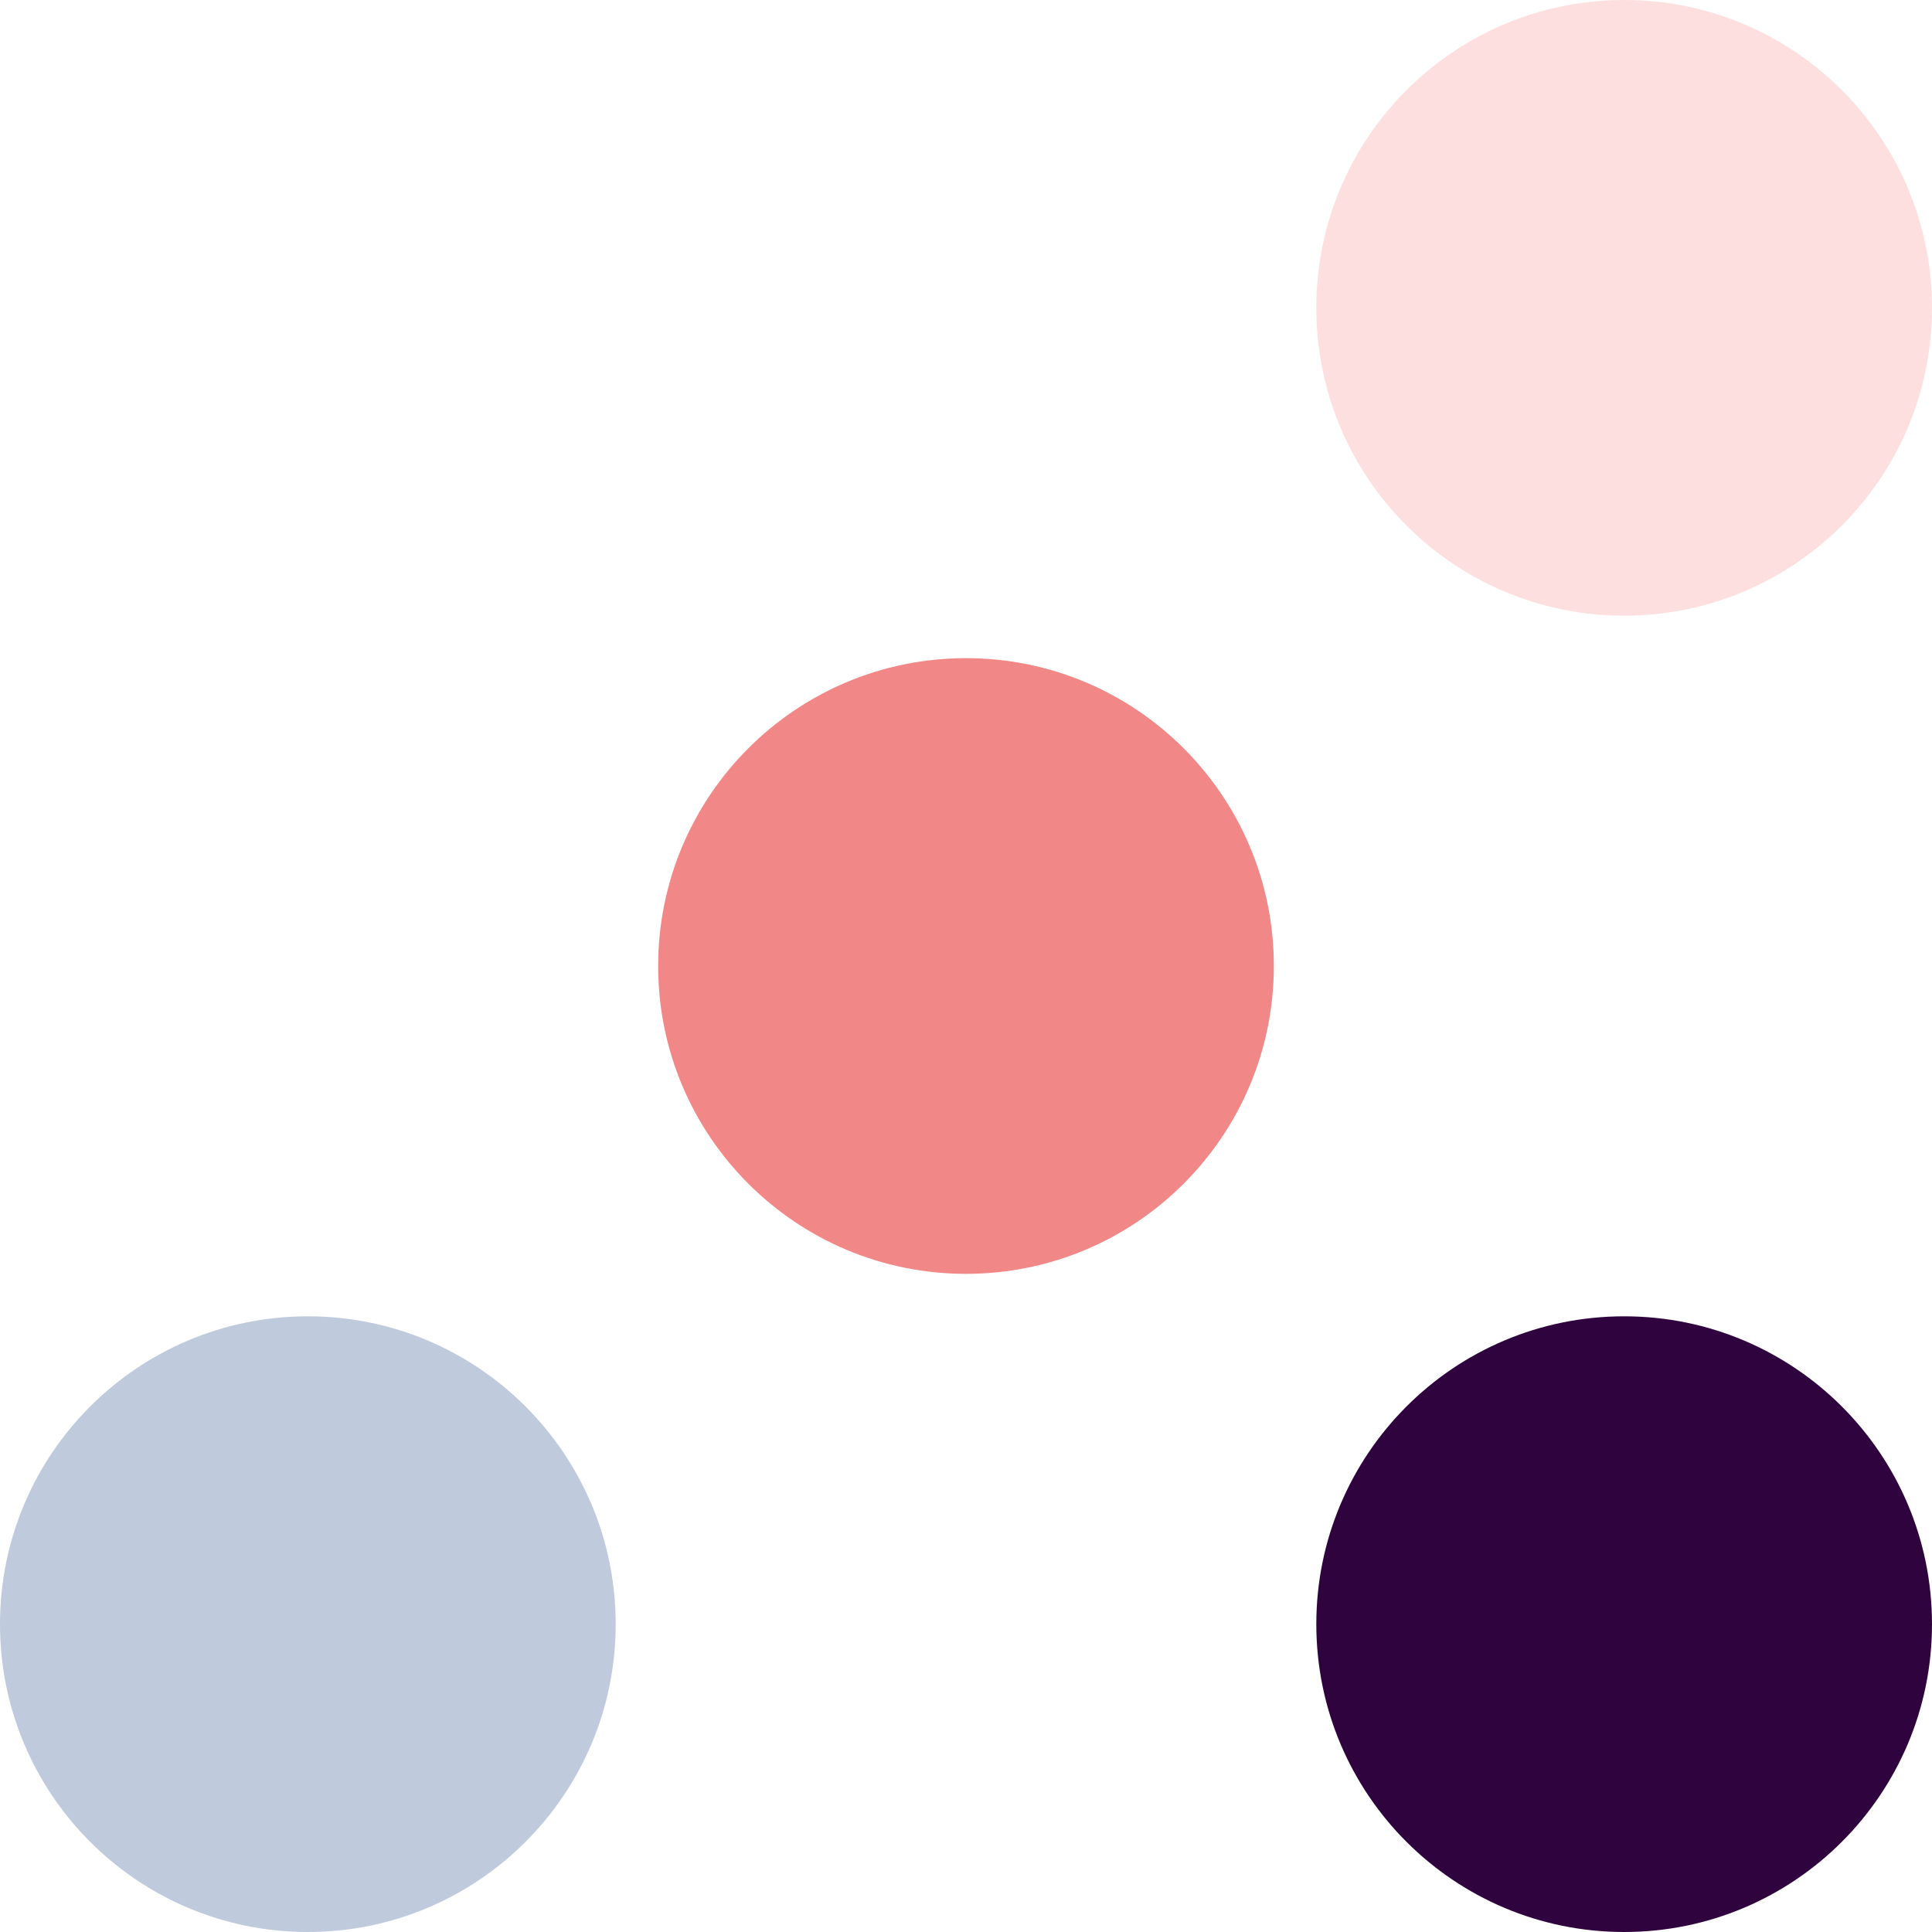
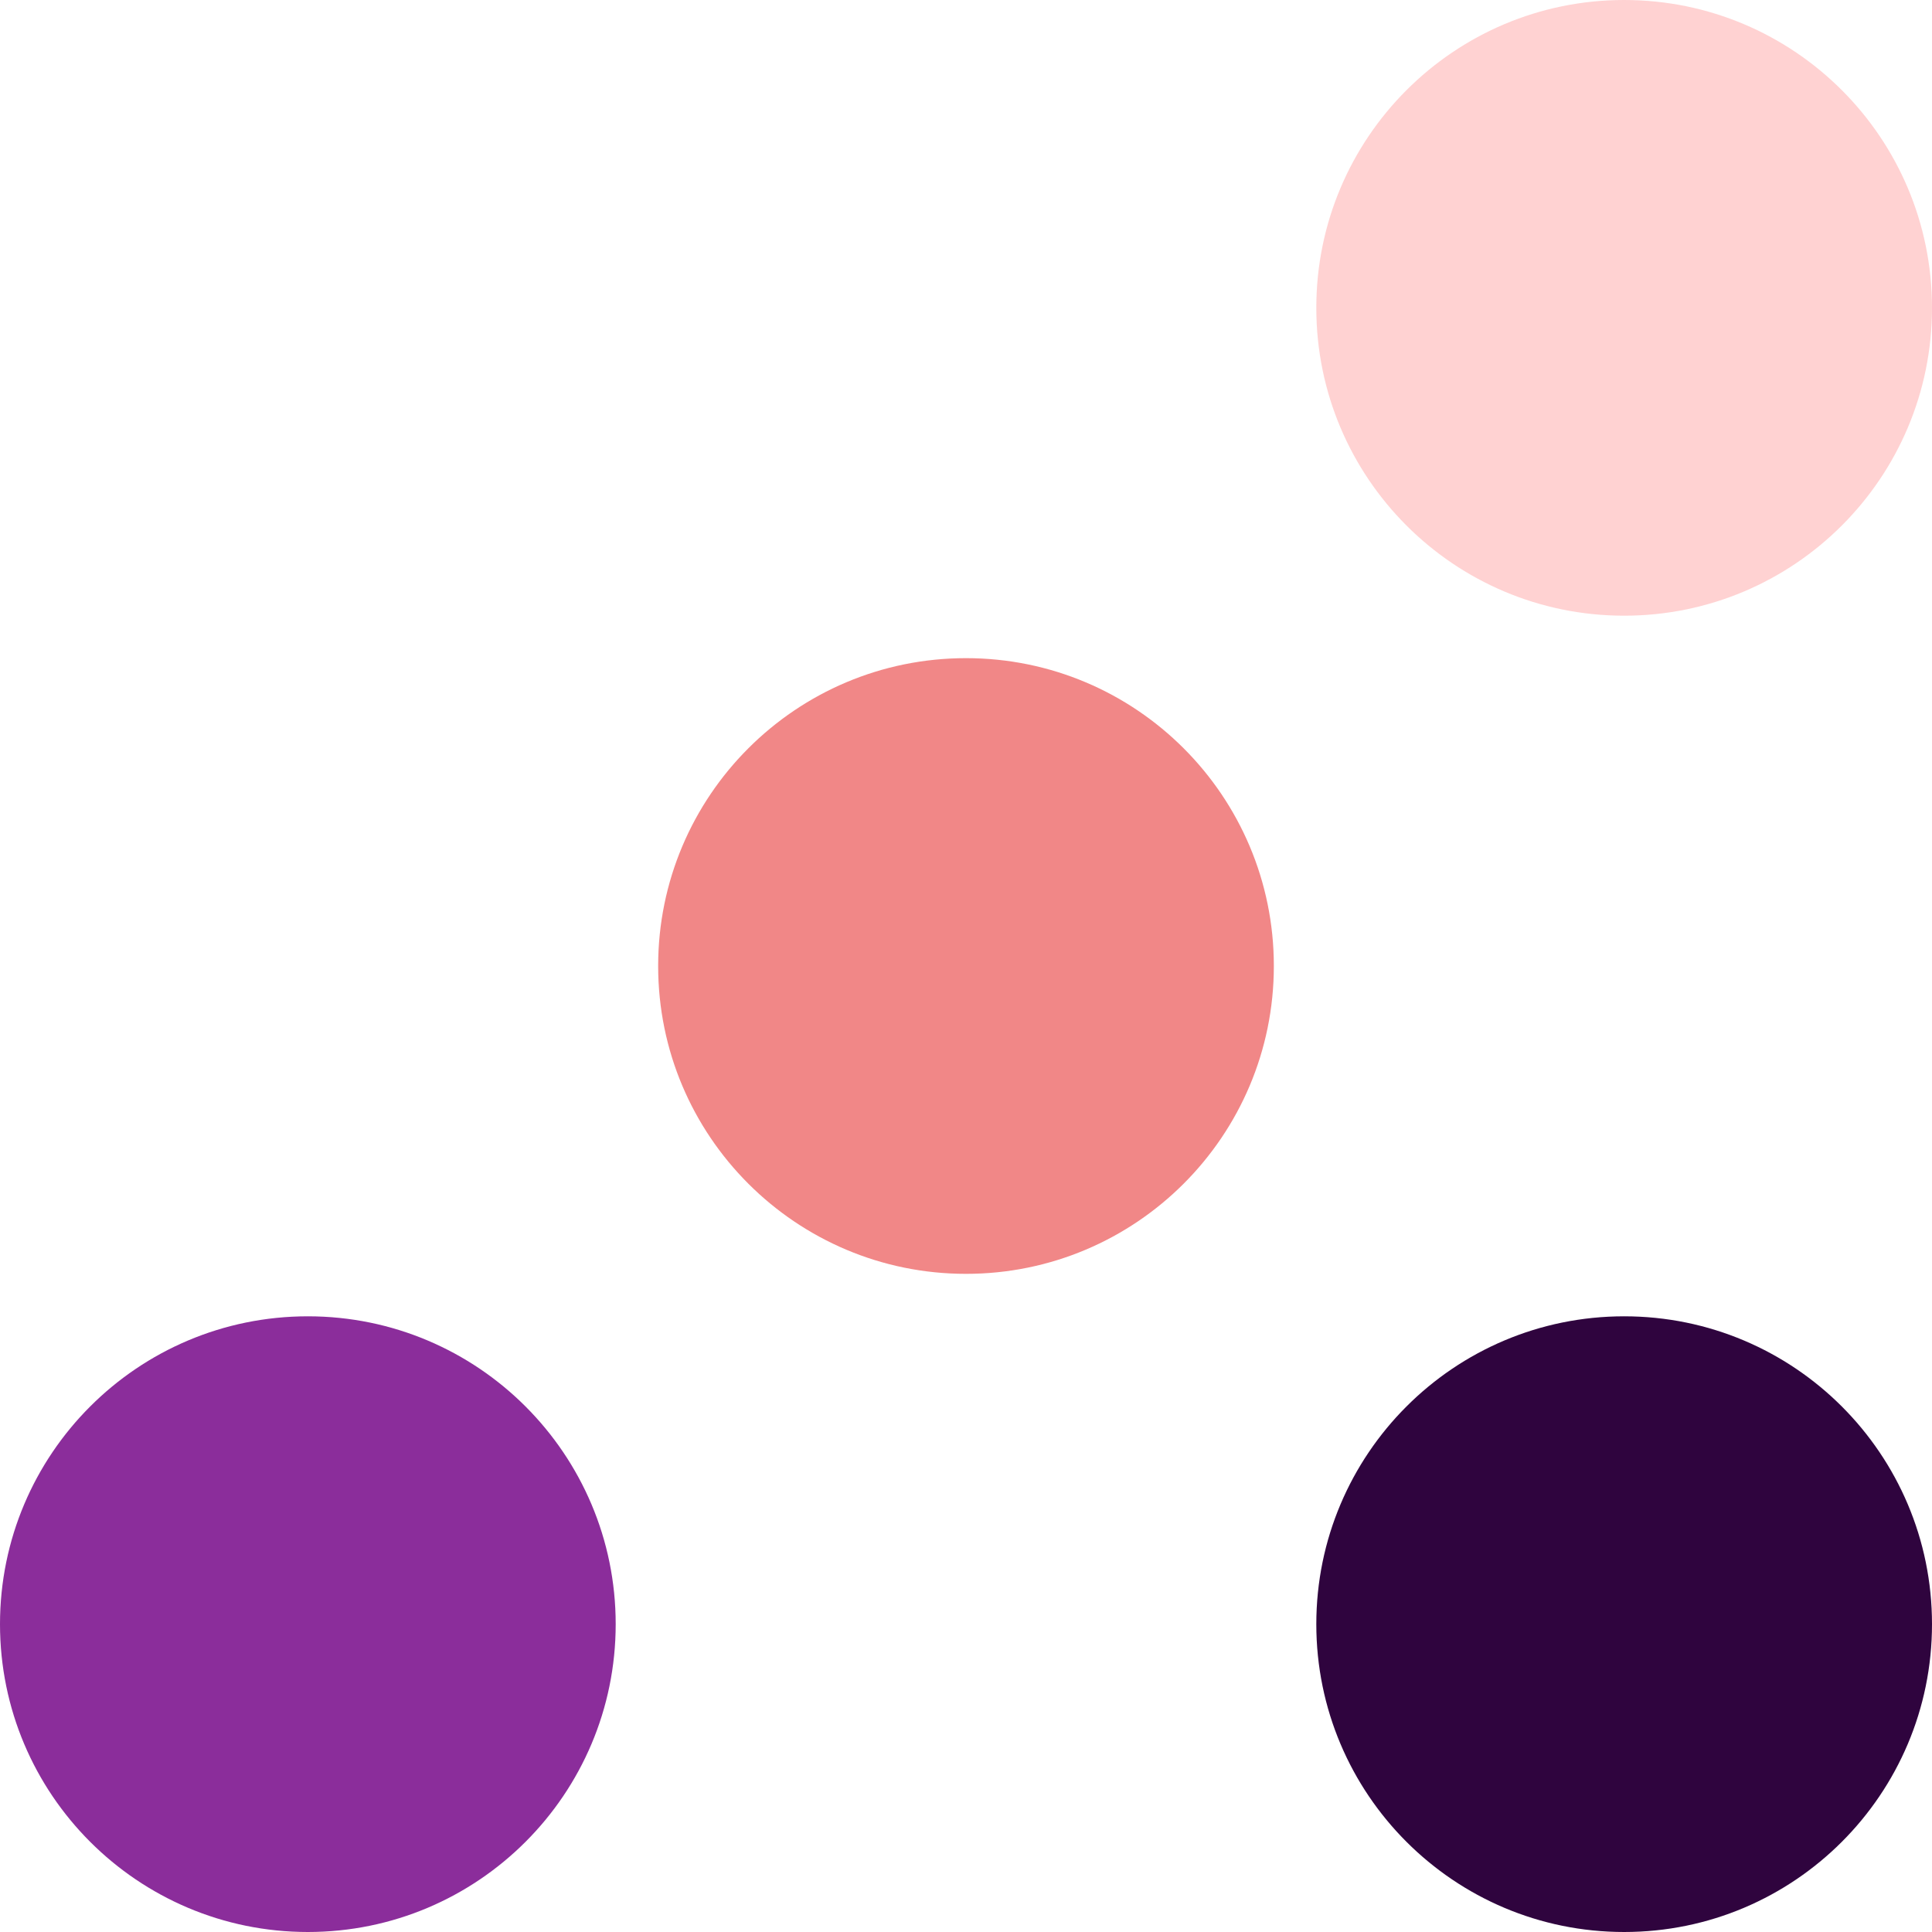
<svg xmlns="http://www.w3.org/2000/svg" width="455px" height="455px" viewBox="0 0 455 455" version="1.1">
  <g id="DPLA" stroke="none" stroke-width="1" fill="none" fill-rule="evenodd">
-     <g id="2.0-About" transform="translate(-1058, -1669)">
-       <g id="section" transform="translate(0, 1505)">
-         <g id="graphic/about/about-graphic-body-2" transform="translate(1285.5, 391.5) scale(-1, 1) translate(-1285.5, -391.5) translate(1058, 164)">
+     <g id="2.0-About" transform="translate(-1058, -1792)">
+       <g id="section" transform="translate(0, 1578)">
+         <g id="graphic/about/about-graphic-body-2" transform="translate(1285.5, 441.5) scale(-1, 1) translate(-1285.5, -441.5) translate(1058, 214)">
          <path d="M145,382.5 C145,422.541 112.541,455 72.5,455 C32.459,455 0,422.541 0,382.5 C0,342.459 32.459,310 72.5,310 C112.541,310 145,342.459 145,382.5" id="Fill-5" fill="#2F043E" />
-           <path d="M145,72.5 C145,112.541 112.541,145 72.5,145 C32.459,145 0,112.541 0,72.5 C0,32.459 32.459,0 72.5,0 C112.541,0 145,32.459 145,72.5" id="Fill-5-Copy-2" fill="#FEDFDF" />
+           <path d="M145,72.5 C145,112.541 112.541,145 72.5,145 C32.459,145 0,112.541 0,72.5 C0,32.459 32.459,0 72.5,0 C112.541,0 145,32.459 145,72.5" id="Fill-5-Copy-2" fill="#FFD2D2" />
          <path d="M300,227.5 C300,267.541 267.541,300 227.5,300 C187.459,300 155,267.541 155,227.5 C155,187.459 187.459,155 227.5,155 C267.541,155 300,187.459 300,227.5" id="Fill-5-Copy-3" fill="#F18787" />
-           <path d="M455,382.5 C455,422.541 422.541,455 382.5,455 C342.459,455 310,422.541 310,382.5 C310,342.459 342.459,310 382.5,310 C422.541,310 455,342.459 455,382.5" id="Fill-5-Copy" fill="#BFCADD" />
+           <path d="M455,382.5 C455,422.541 422.541,455 382.5,455 C342.459,455 310,422.541 310,382.5 C310,342.459 342.459,310 382.5,310 C422.541,310 455,342.459 455,382.5" id="Fill-5-Copy" fill="#8B2D9B" />
        </g>
      </g>
    </g>
  </g>
</svg>
